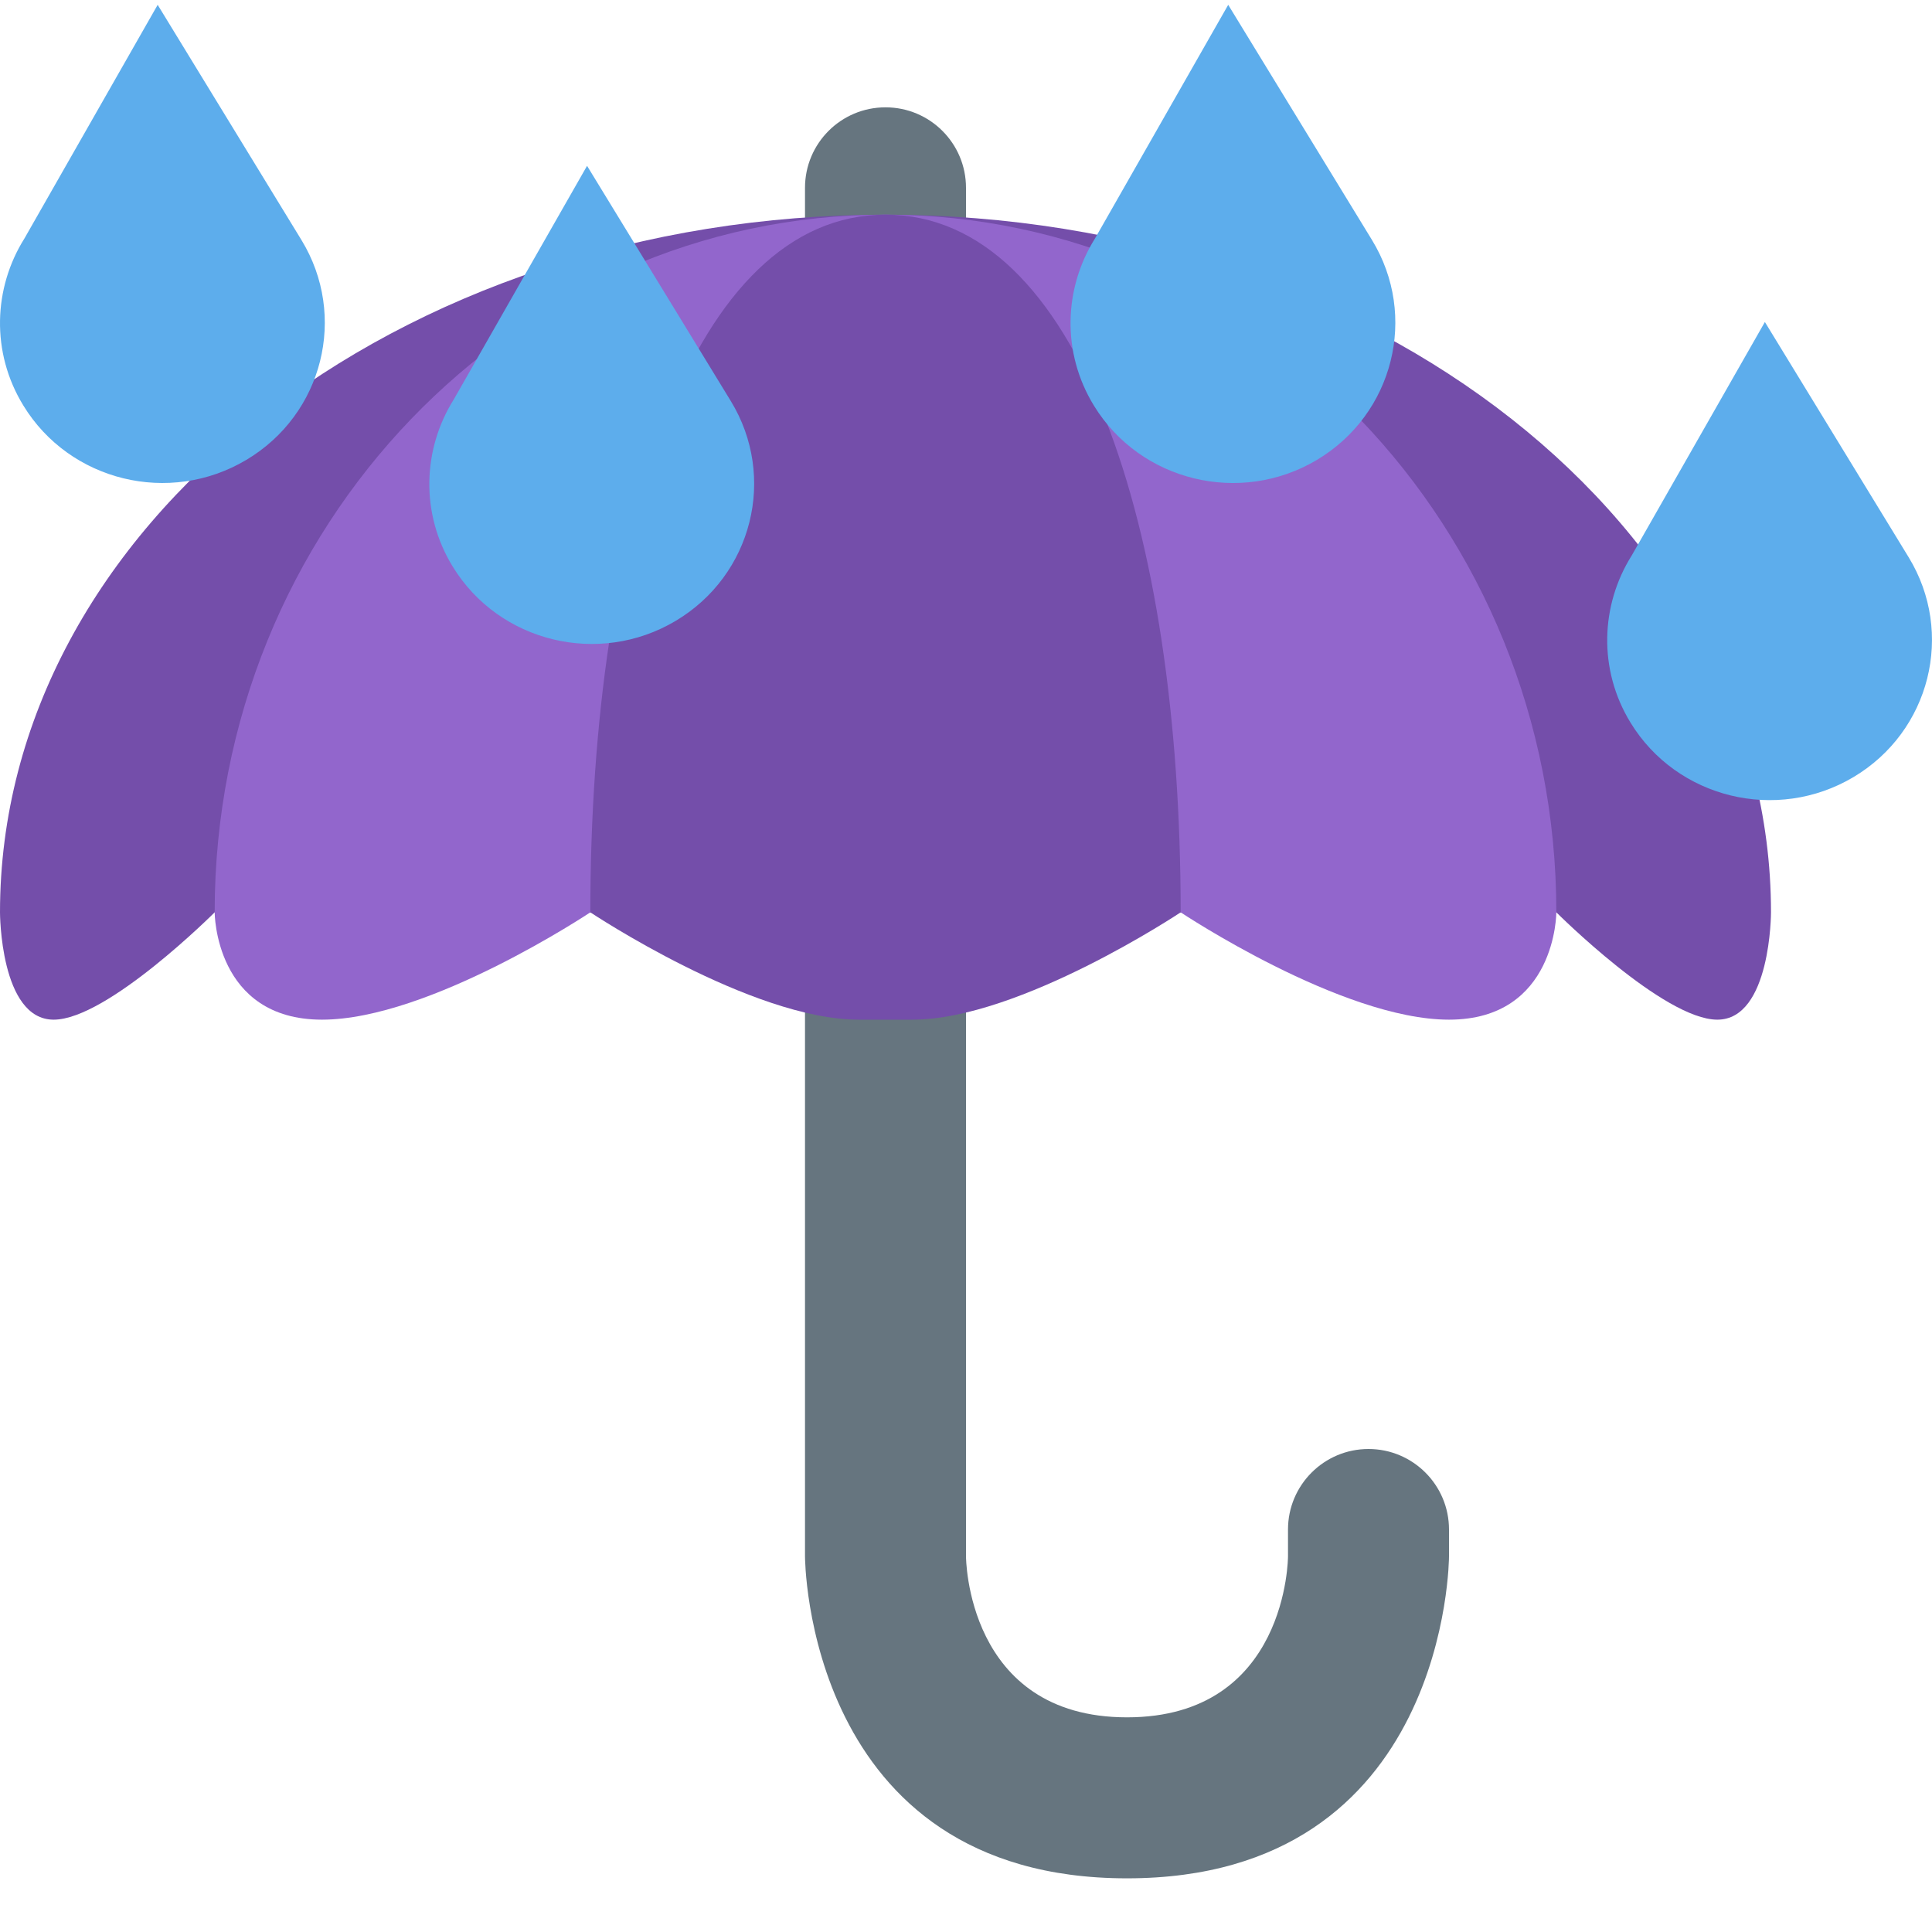
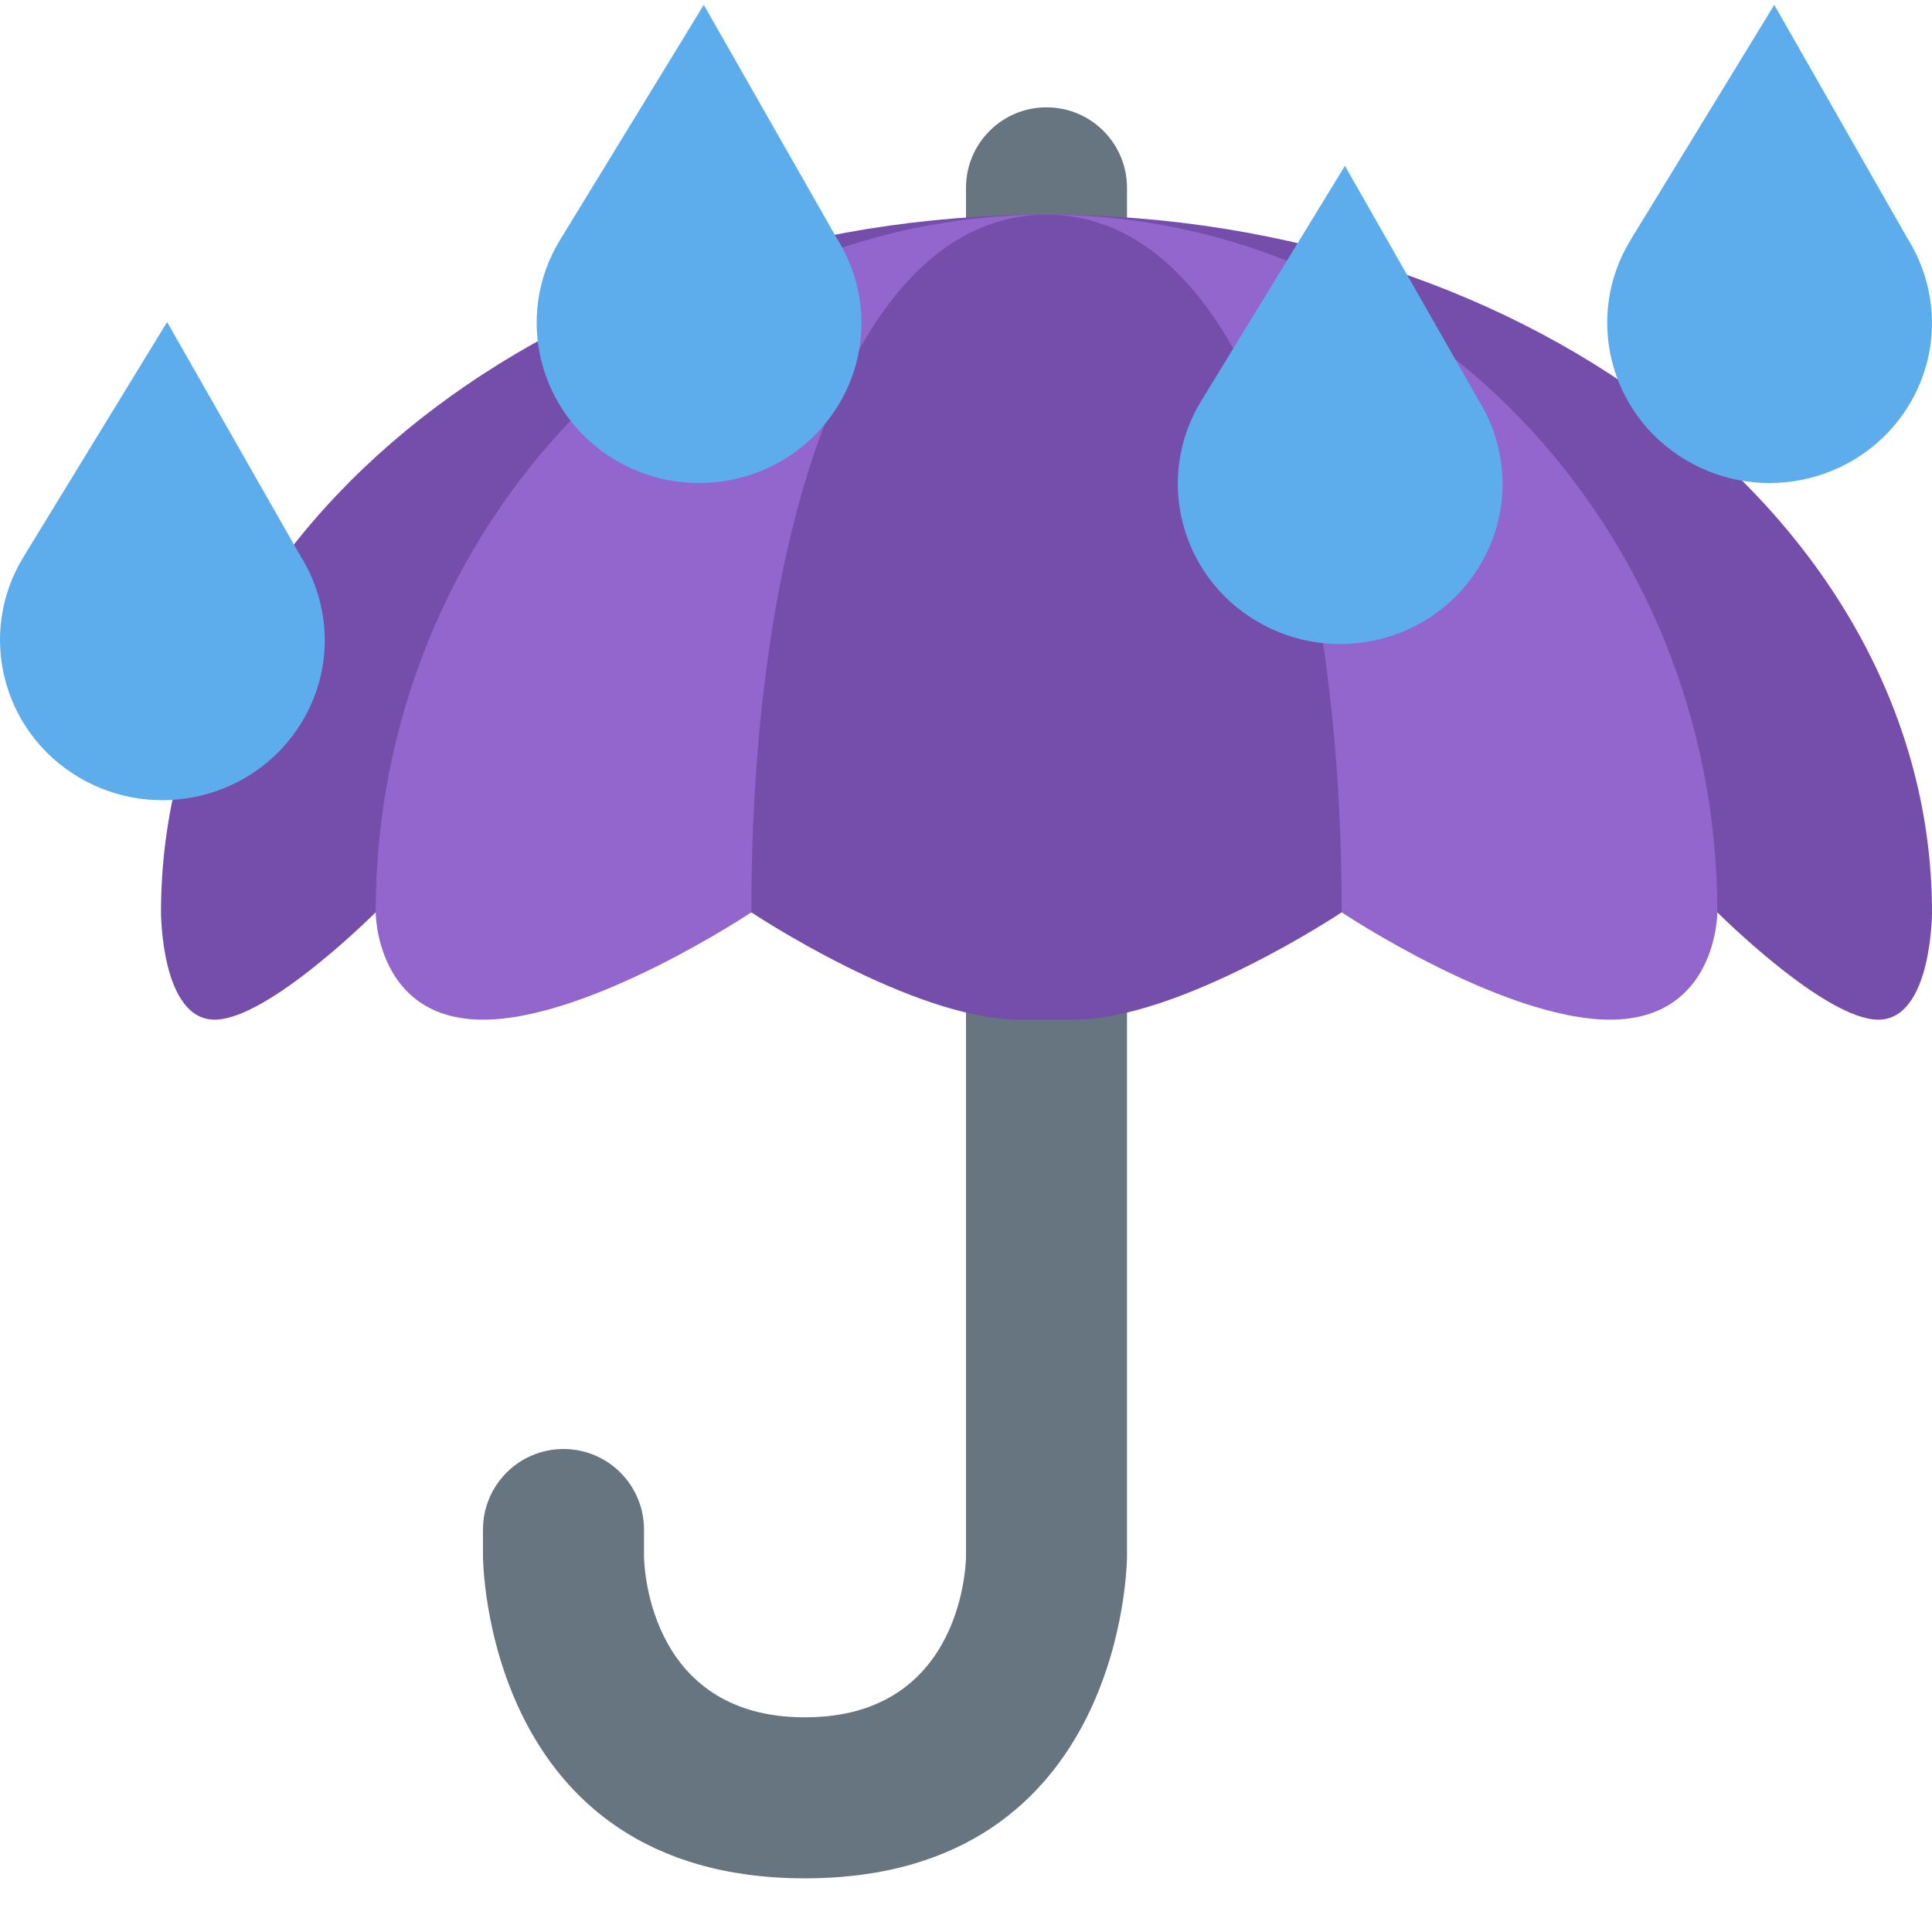
<svg xmlns="http://www.w3.org/2000/svg" viewBox="0 0 36 36">
-   <path fill="#66757F" d="M27 28.5c0-.828-.672-1.5-1.5-1.5s-1.5.672-1.5 1.5v.5s0 3-3 3-3-3-3-3V3.5c0-.829-.671-1.5-1.5-1.5S15 2.671 15 3.5V29s0 6 6 6 6-6 6-6v-.5z" />
-   <path fill="#744EAA" d="M16.5 4C7.388 4 0 9.82 0 17c0 0 0 2 1 2s3-2 3-2h25s2 2 3 2 1-2 1-2c0-7.18-7.388-13-16.5-13z" />
-   <path fill="#9266CC" d="M16.5 4C9.597 4 4 9.82 4 17c0 0 0 2 2 2s5-2 5-2h11s3 2 5 2 2-2 2-2c0-7.18-5.597-13-12.5-13z" />
-   <path fill="#744EAA" d="M16.5 4C12.91 4 11 9.82 11 17c0 0 3 2 5 2h1c2 0 5-2 5-2 0-7.18-1.91-13-5.5-13z" />
-   <path fill="#5DADEC" d="M5.617 4.472L2.938.09.456 4.442c-.579.922-.629 2.122-.021 3.114.863 1.413 2.723 1.866 4.154 1.014C6.02 7.719 6.48 5.885 5.617 4.472zm8 3L10.939 3.09 8.456 7.442c-.579.922-.629 2.122-.021 3.114.863 1.412 2.723 1.865 4.154 1.014s1.892-2.685 1.028-4.098zm11.948-3L22.886.09l-2.482 4.353c-.579.922-.629 2.122-.021 3.114.863 1.412 2.724 1.865 4.154 1.014 1.43-.852 1.891-2.686 1.028-4.099zm9.999 5.91L32.886 6l-2.482 4.352c-.579.922-.629 2.122-.021 3.114.863 1.412 2.724 1.865 4.154 1.014 1.43-.851 1.891-2.685 1.027-4.098z" />
+   <path fill="#66757F" d="M9 28.5c0-.828.672-1.5 1.5-1.5s1.5.672 1.5 1.5v.5s0 3 3 3 3-3 3-3V3.5c0-.829.671-1.5 1.5-1.5s1.5.671 1.5 1.5V29s0 6-6 6-6-6-6-6v-.5z" />
+   <path fill="#744EAA" d="M19.5 4C28.612 4 36 9.82 36 17c0 0 0 2-1 2s-3-2-3-2H7s-2 2-3 2-1-2-1-2C3 9.82 10.387 4 19.5 4z" />
+   <path fill="#9266CC" d="M19.5 4C26.403 4 32 9.82 32 17c0 0 0 2-2 2s-5-2-5-2H14s-3 2-5 2-2-2-2-2C7 9.82 12.596 4 19.5 4z" />
+   <path fill="#744EAA" d="M19.5 4C23.09 4 25 9.82 25 17c0 0-3 2-5 2h-1c-2 0-5-2-5-2 0-7.18 1.91-13 5.5-13z" />
+   <path fill="#5DADEC" d="M30.383 4.472c-.863 1.413-.403 3.247 1.028 4.099 1.431.852 3.291.398 4.154-1.014.607-.992.557-2.192-.021-3.114L33.061.09l-2.678 4.382zm-8.001 3c-.863 1.413-.403 3.247 1.028 4.099 1.431.852 3.291.398 4.154-1.014.607-.992.557-2.192-.021-3.114L25.061 3.09l-2.679 4.382zm-11.947-3c-.863 1.413-.402 3.247 1.028 4.099 1.431.852 3.291.398 4.154-1.014.607-.992.558-2.192-.022-3.114L13.114.09l-2.679 4.382zm-10 5.91c-.863 1.413-.402 3.247 1.028 4.099 1.431.851 3.291.398 4.154-1.014.607-.992.558-2.192-.022-3.114L3.114 6 .435 10.382z" />
</svg>
